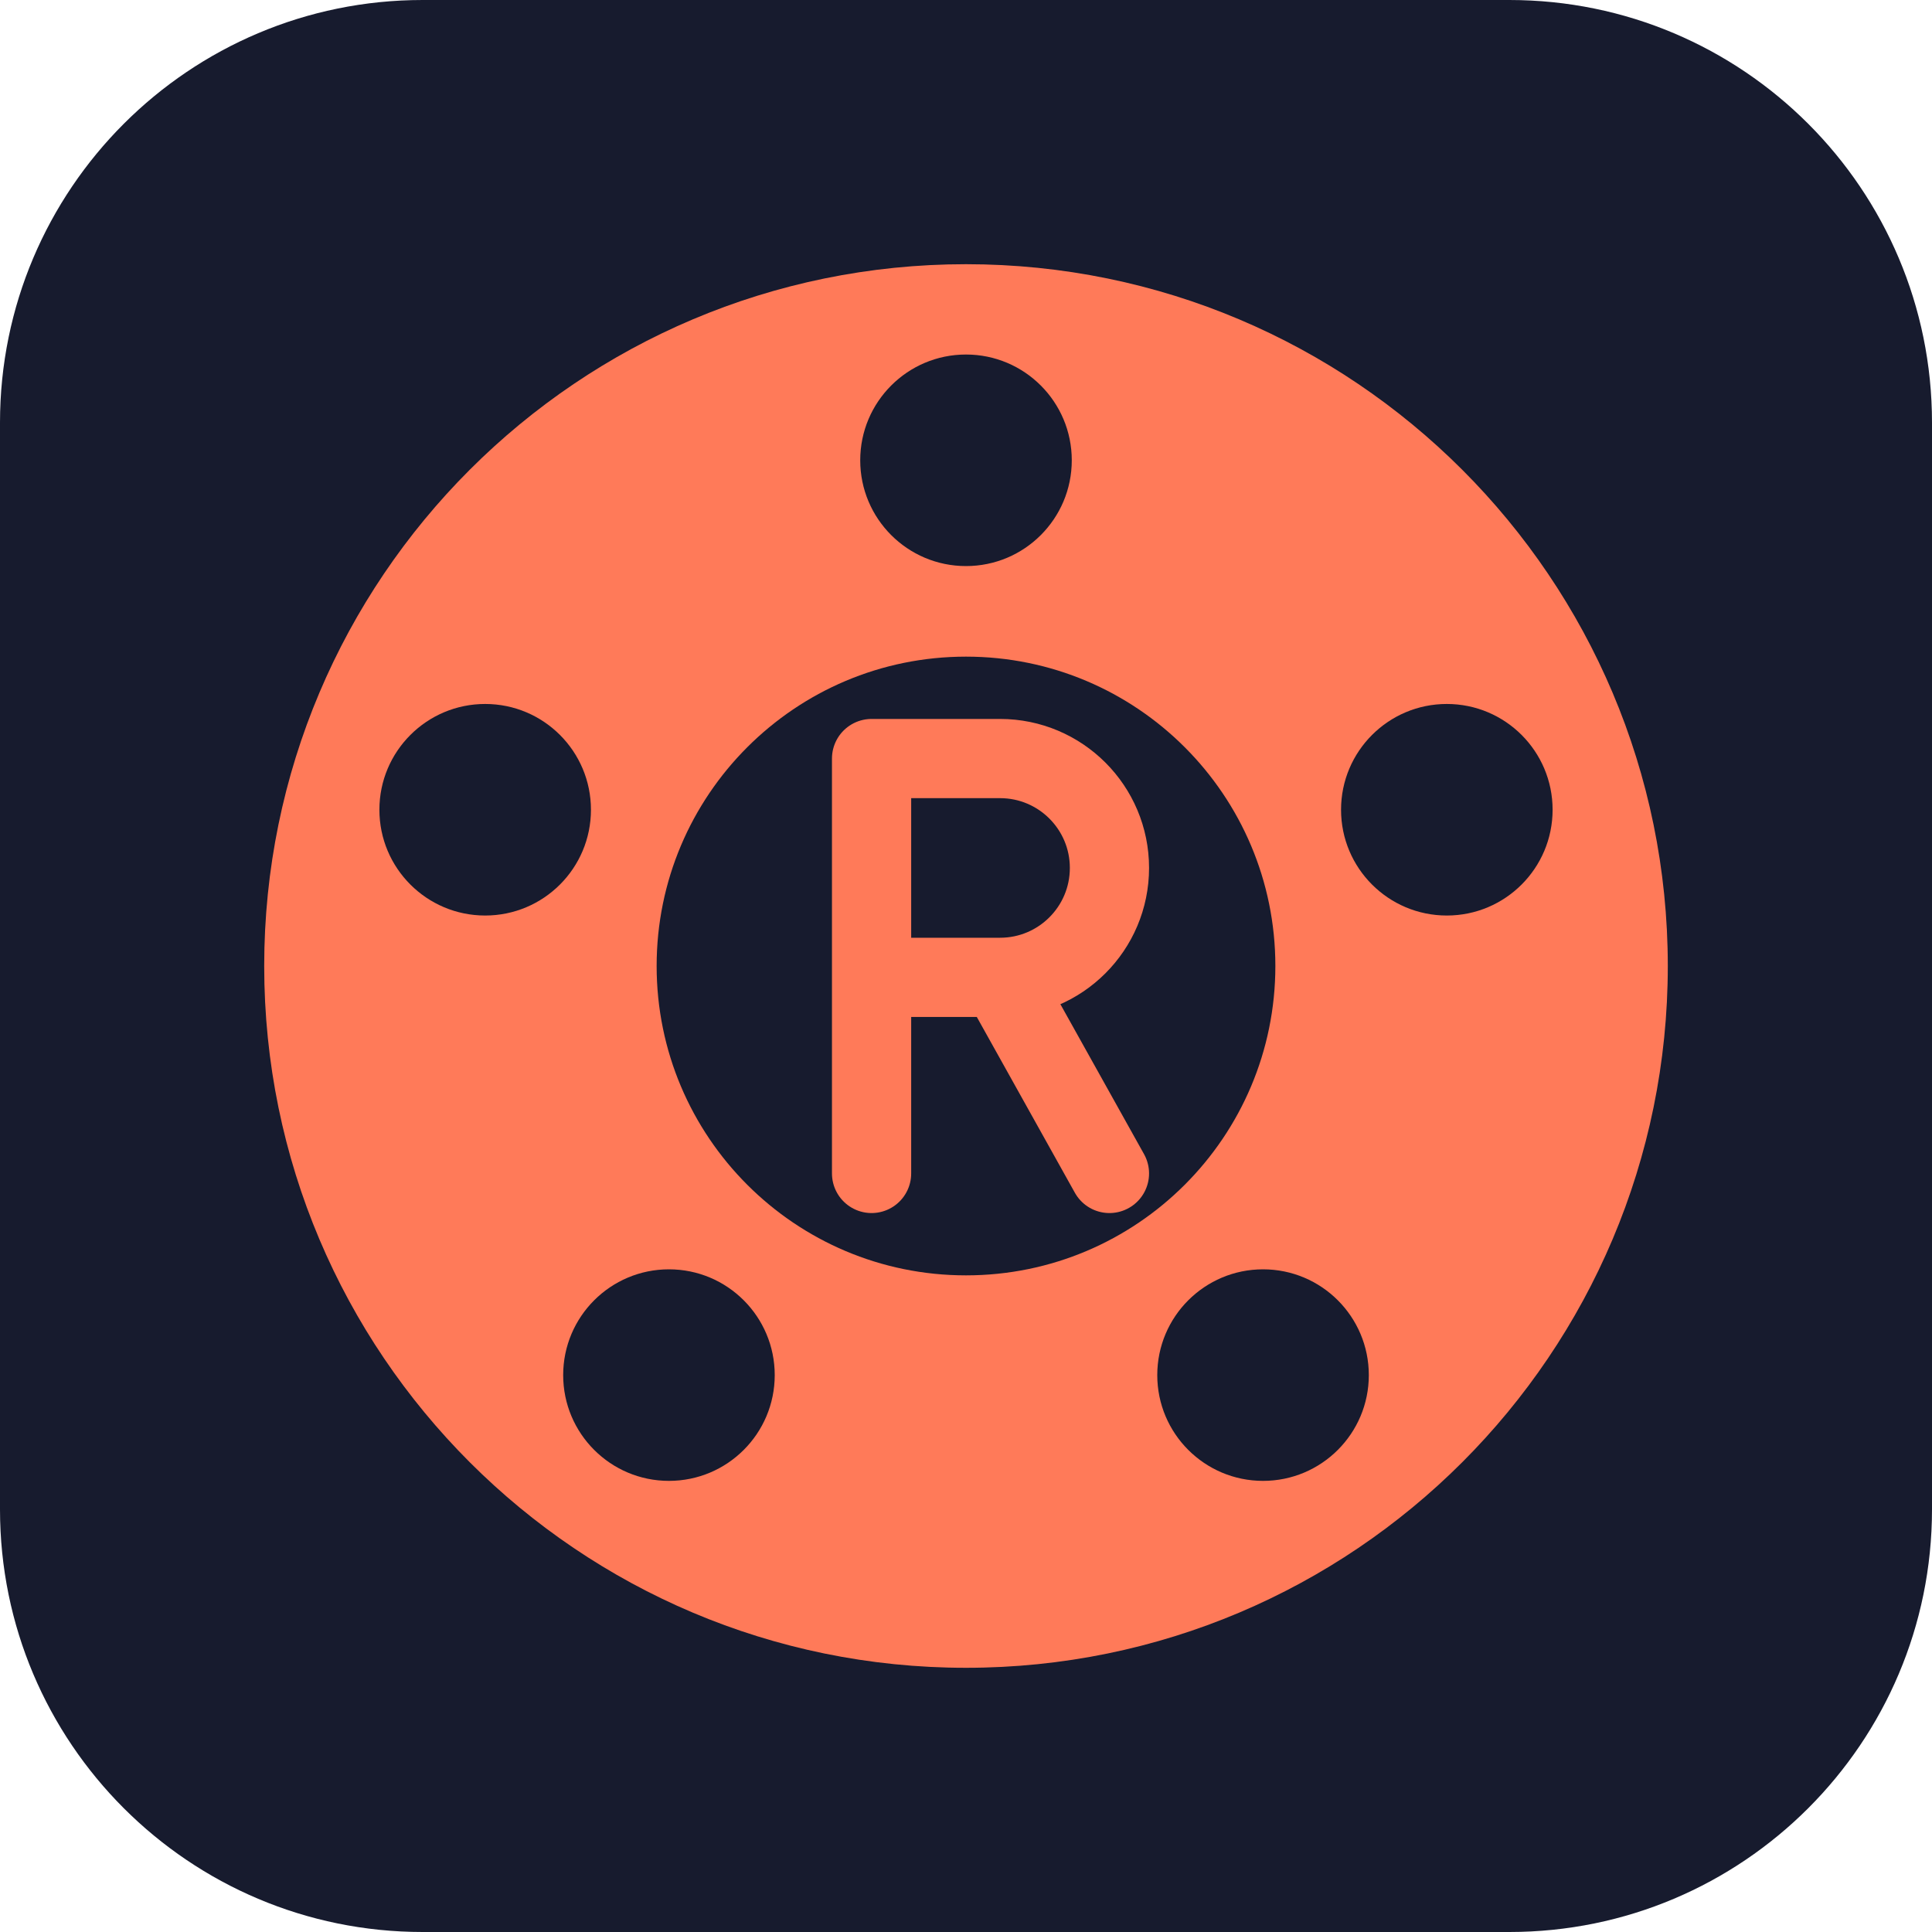
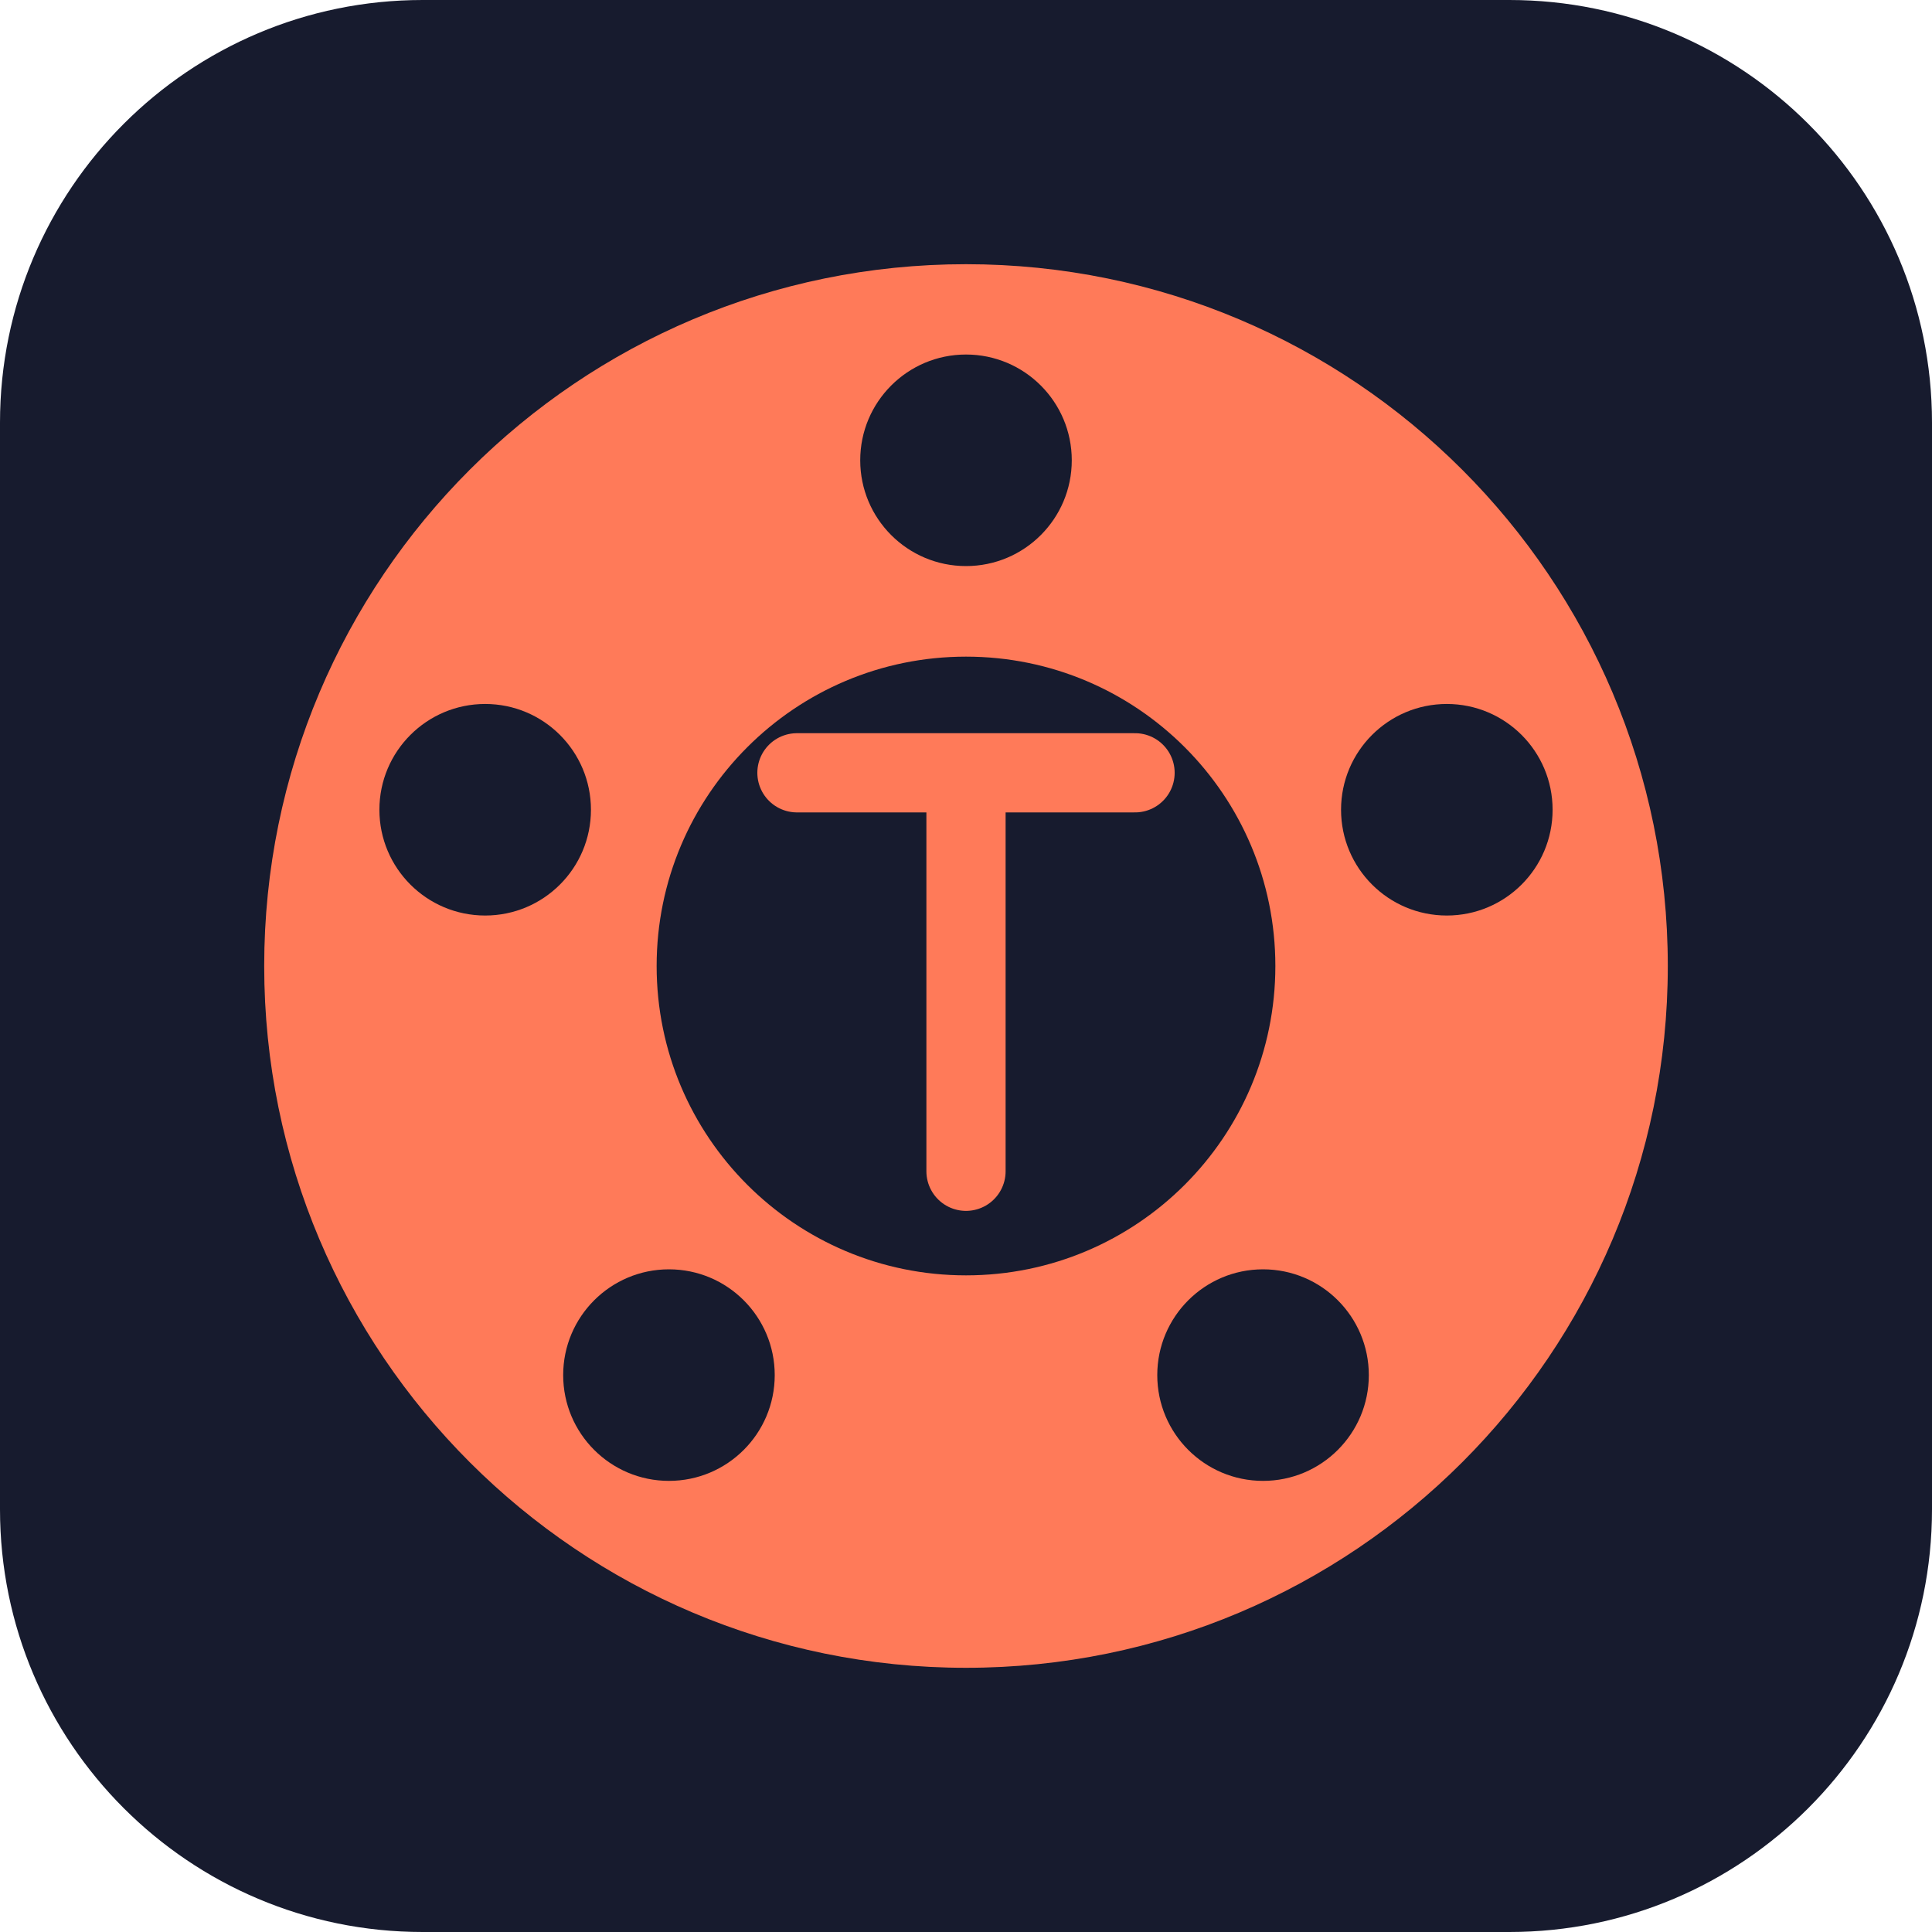
<svg xmlns="http://www.w3.org/2000/svg" width="80" height="80" viewBox="0 0 80 80" fill="none">
  <rect width="80" height="80" rx="17.5" fill="#171B2E" />
  <circle cx="40" cy="40" r="29.06" fill="#FF7A59" />
  <circle cx="40" cy="19.06" r="4.38" fill="#171B2E" />
  <circle cx="59.91" cy="33.53" r="4.38" fill="#171B2E" />
  <circle cx="52.3" cy="56.94" r="4.38" fill="#171B2E" />
  <circle cx="27.7" cy="56.94" r="4.38" fill="#171B2E" />
  <circle cx="20.09" cy="33.53" r="4.38" fill="#171B2E" />
  <circle cx="40" cy="40" r="12.81" fill="#171B2E" />
-   <path d="M36.09 48.59V31.41H41.41A4.53 4.53 0 0 1 41.41 40.47H36.09M41.41 40.47L45.94 48.59" stroke="#FF7A59" stroke-width="3.28" stroke-linecap="round" stroke-linejoin="round" />
+   <path d="M33 32H47M40 32V48.5" stroke="#FF7A59" stroke-width="3.28" stroke-linecap="round" stroke-linejoin="round" />
</svg>
